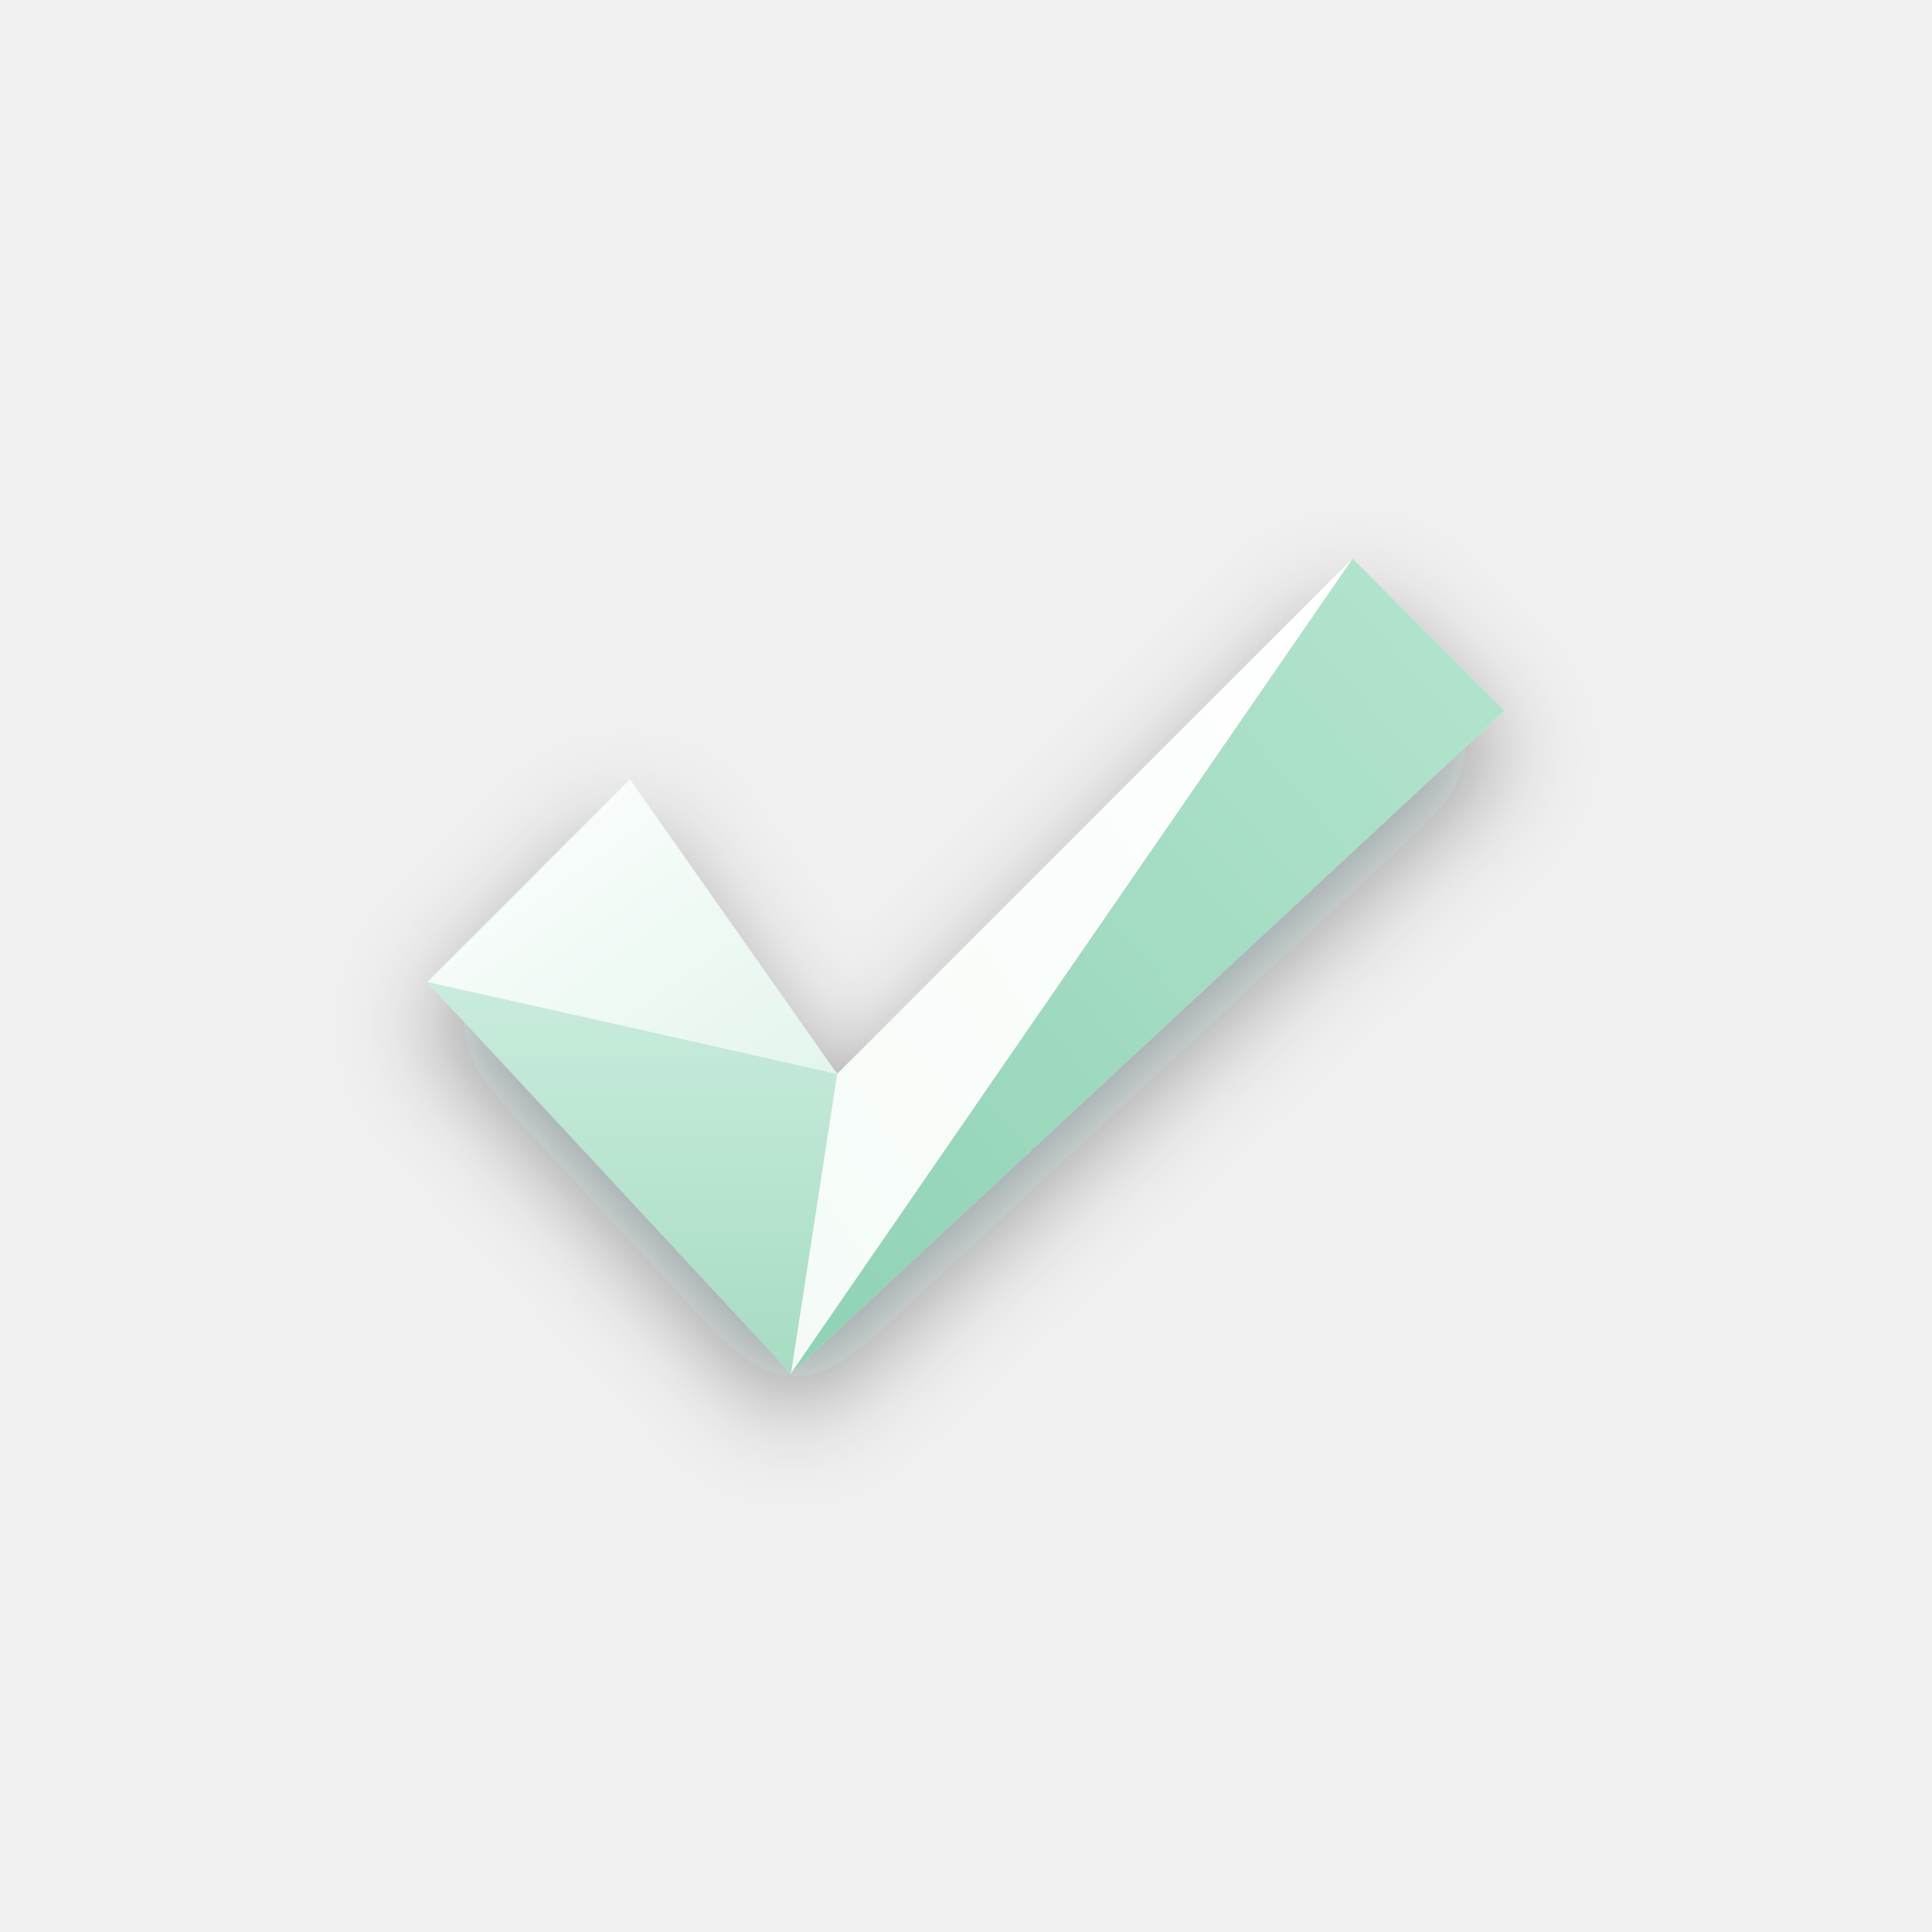
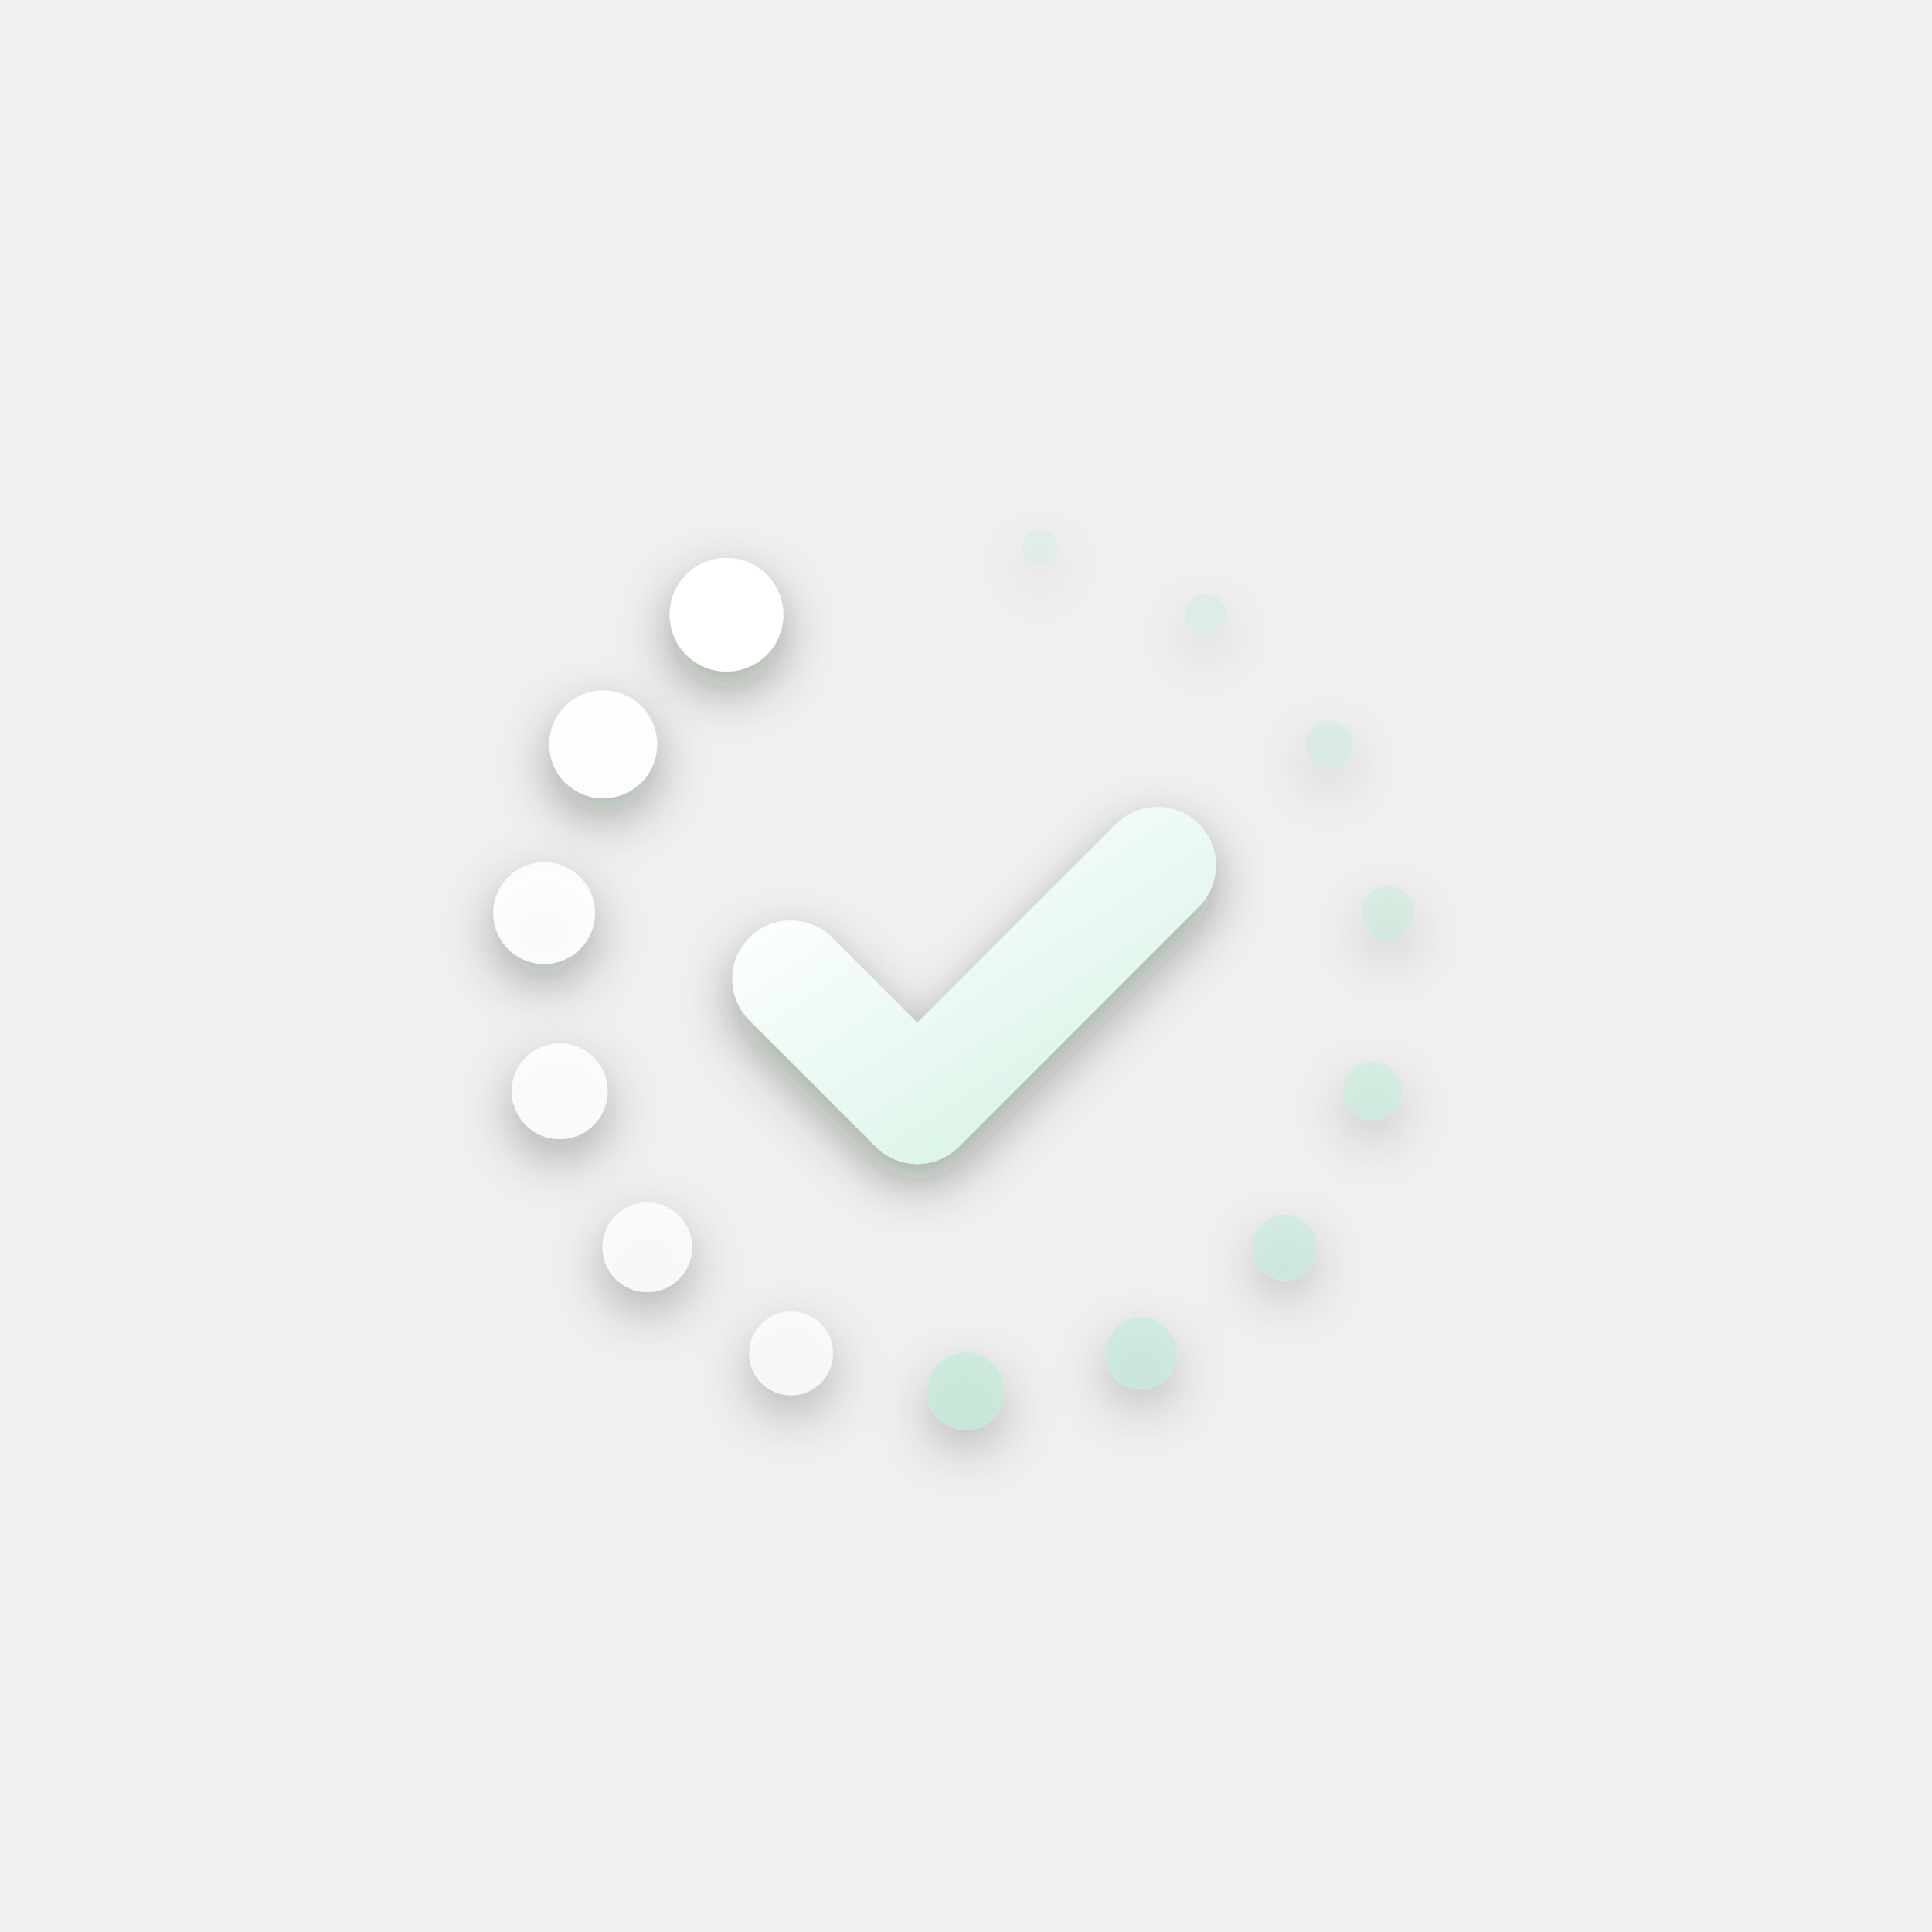
<svg xmlns="http://www.w3.org/2000/svg" viewBox="0 0 1024 1024">
  <defs>
    <linearGradient id="bg" x1="0" y1="0" x2="1" y2="1">
      <stop offset="0" stop-color="#1b6e56" />
      <stop offset=".55" stop-color="#0f4d3c" />
      <stop offset="1" stop-color="#08291f" />
    </linearGradient>
    <radialGradient id="glow" cx=".28" cy=".18" r=".7">
-       <stop offset="0" stop-color="#fff" stop-opacity=".16" />
+       <stop offset="0" stop-color="#fff" stop-opacity=".14" />
      <stop offset="1" stop-color="#fff" stop-opacity="0" />
    </radialGradient>
-     <linearGradient id="f1" x1="0" y1="0" x2="1" y2="1">
+     <linearGradient id="ck" x1="0" y1="0" x2="1" y2="1">
      <stop offset="0" stop-color="#ffffff" />
-       <stop offset="1" stop-color="#e3f5ec" />
-     </linearGradient>
-     <linearGradient id="f2" x1="0" y1="0" x2="0" y2="1">
-       <stop offset="0" stop-color="#c9ecdc" />
-       <stop offset="1" stop-color="#a7dcc4" />
-     </linearGradient>
-     <linearGradient id="f3" x1="0" y1="1" x2="1" y2="0">
-       <stop offset="0" stop-color="#f4fbf7" />
-       <stop offset="1" stop-color="#ffffff" />
-     </linearGradient>
-     <linearGradient id="f4" x1="0" y1="1" x2="1" y2="0">
-       <stop offset="0" stop-color="#8fd2b5" />
-       <stop offset="1" stop-color="#b5e5cf" />
+       <stop offset="1" stop-color="#d6f3e5" />
    </linearGradient>
    <filter id="sh" x="-30%" y="-30%" width="160%" height="160%">
-       <feDropShadow dx="0" dy="18" stdDeviation="22" flood-color="#021a13" flood-opacity=".38" />
+       <feDropShadow dx="0" dy="12" stdDeviation="16" flood-color="#021a13" flood-opacity=".35" />
    </filter>
  </defs>
-   <g transform="translate(512 512) scale(1.22) translate(-526 -513)" filter="url(#sh)">
-     <polygon points="292,520 380,432 470,560" fill="url(#f1)" />
-     <polygon points="292,520 470,560 450,690" fill="url(#f2)" />
-     <polygon points="450,690 470,560 694,336" fill="url(#f3)" />
-     <polygon points="450,690 694,336 760,402" fill="url(#f4)" />
+   <g transform="translate(512 512) scale(0.86) translate(-512 -512)">
+     <g filter="url(#sh)">
+       <circle cx="557.5" cy="254.0" r="11.0" fill="#bfe9d6" opacity="0.30" />
+       <circle cx="659.6" cy="295.5" r="12.8" fill="#bfe9d6" opacity="0.35" />
+       <circle cx="735.6" cy="375.4" r="14.7" fill="#bfe9d6" opacity="0.41" />
+       <circle cx="772.0" cy="479.4" r="16.5" fill="#bfe9d6" opacity="0.46" />
+       <circle cx="762.4" cy="589.2" r="18.4" fill="#bfe9d6" opacity="0.52" />
+       <circle cx="708.4" cy="685.4" r="20.2" fill="#bfe9d6" opacity="0.57" />
+       <circle cx="619.8" cy="750.8" r="22.1" fill="#bfe9d6" opacity="0.62" />
+       <circle cx="512.0" cy="774.0" r="23.9" fill="#bfe9d6" opacity="0.68" />
+       <circle cx="404.2" cy="750.8" r="25.8" fill="#ffffff" opacity="0.73" />
+       <circle cx="315.6" cy="685.4" r="27.6" fill="#ffffff" opacity="0.78" />
+       <circle cx="261.6" cy="589.2" r="29.5" fill="#ffffff" opacity="0.84" />
+       <circle cx="252.0" cy="479.4" r="31.3" fill="#ffffff" opacity="0.89" />
+       <circle cx="288.4" cy="375.4" r="33.2" fill="#ffffff" opacity="0.95" />
+       <circle cx="364.4" cy="295.5" r="35.0" fill="#ffffff" opacity="1.00" />
+       <path d="M 404 520 L 482 598 L 630 450" fill="none" stroke="url(#ck)" stroke-width="72" stroke-linecap="round" stroke-linejoin="round" />
+     </g>
  </g>
</svg>
